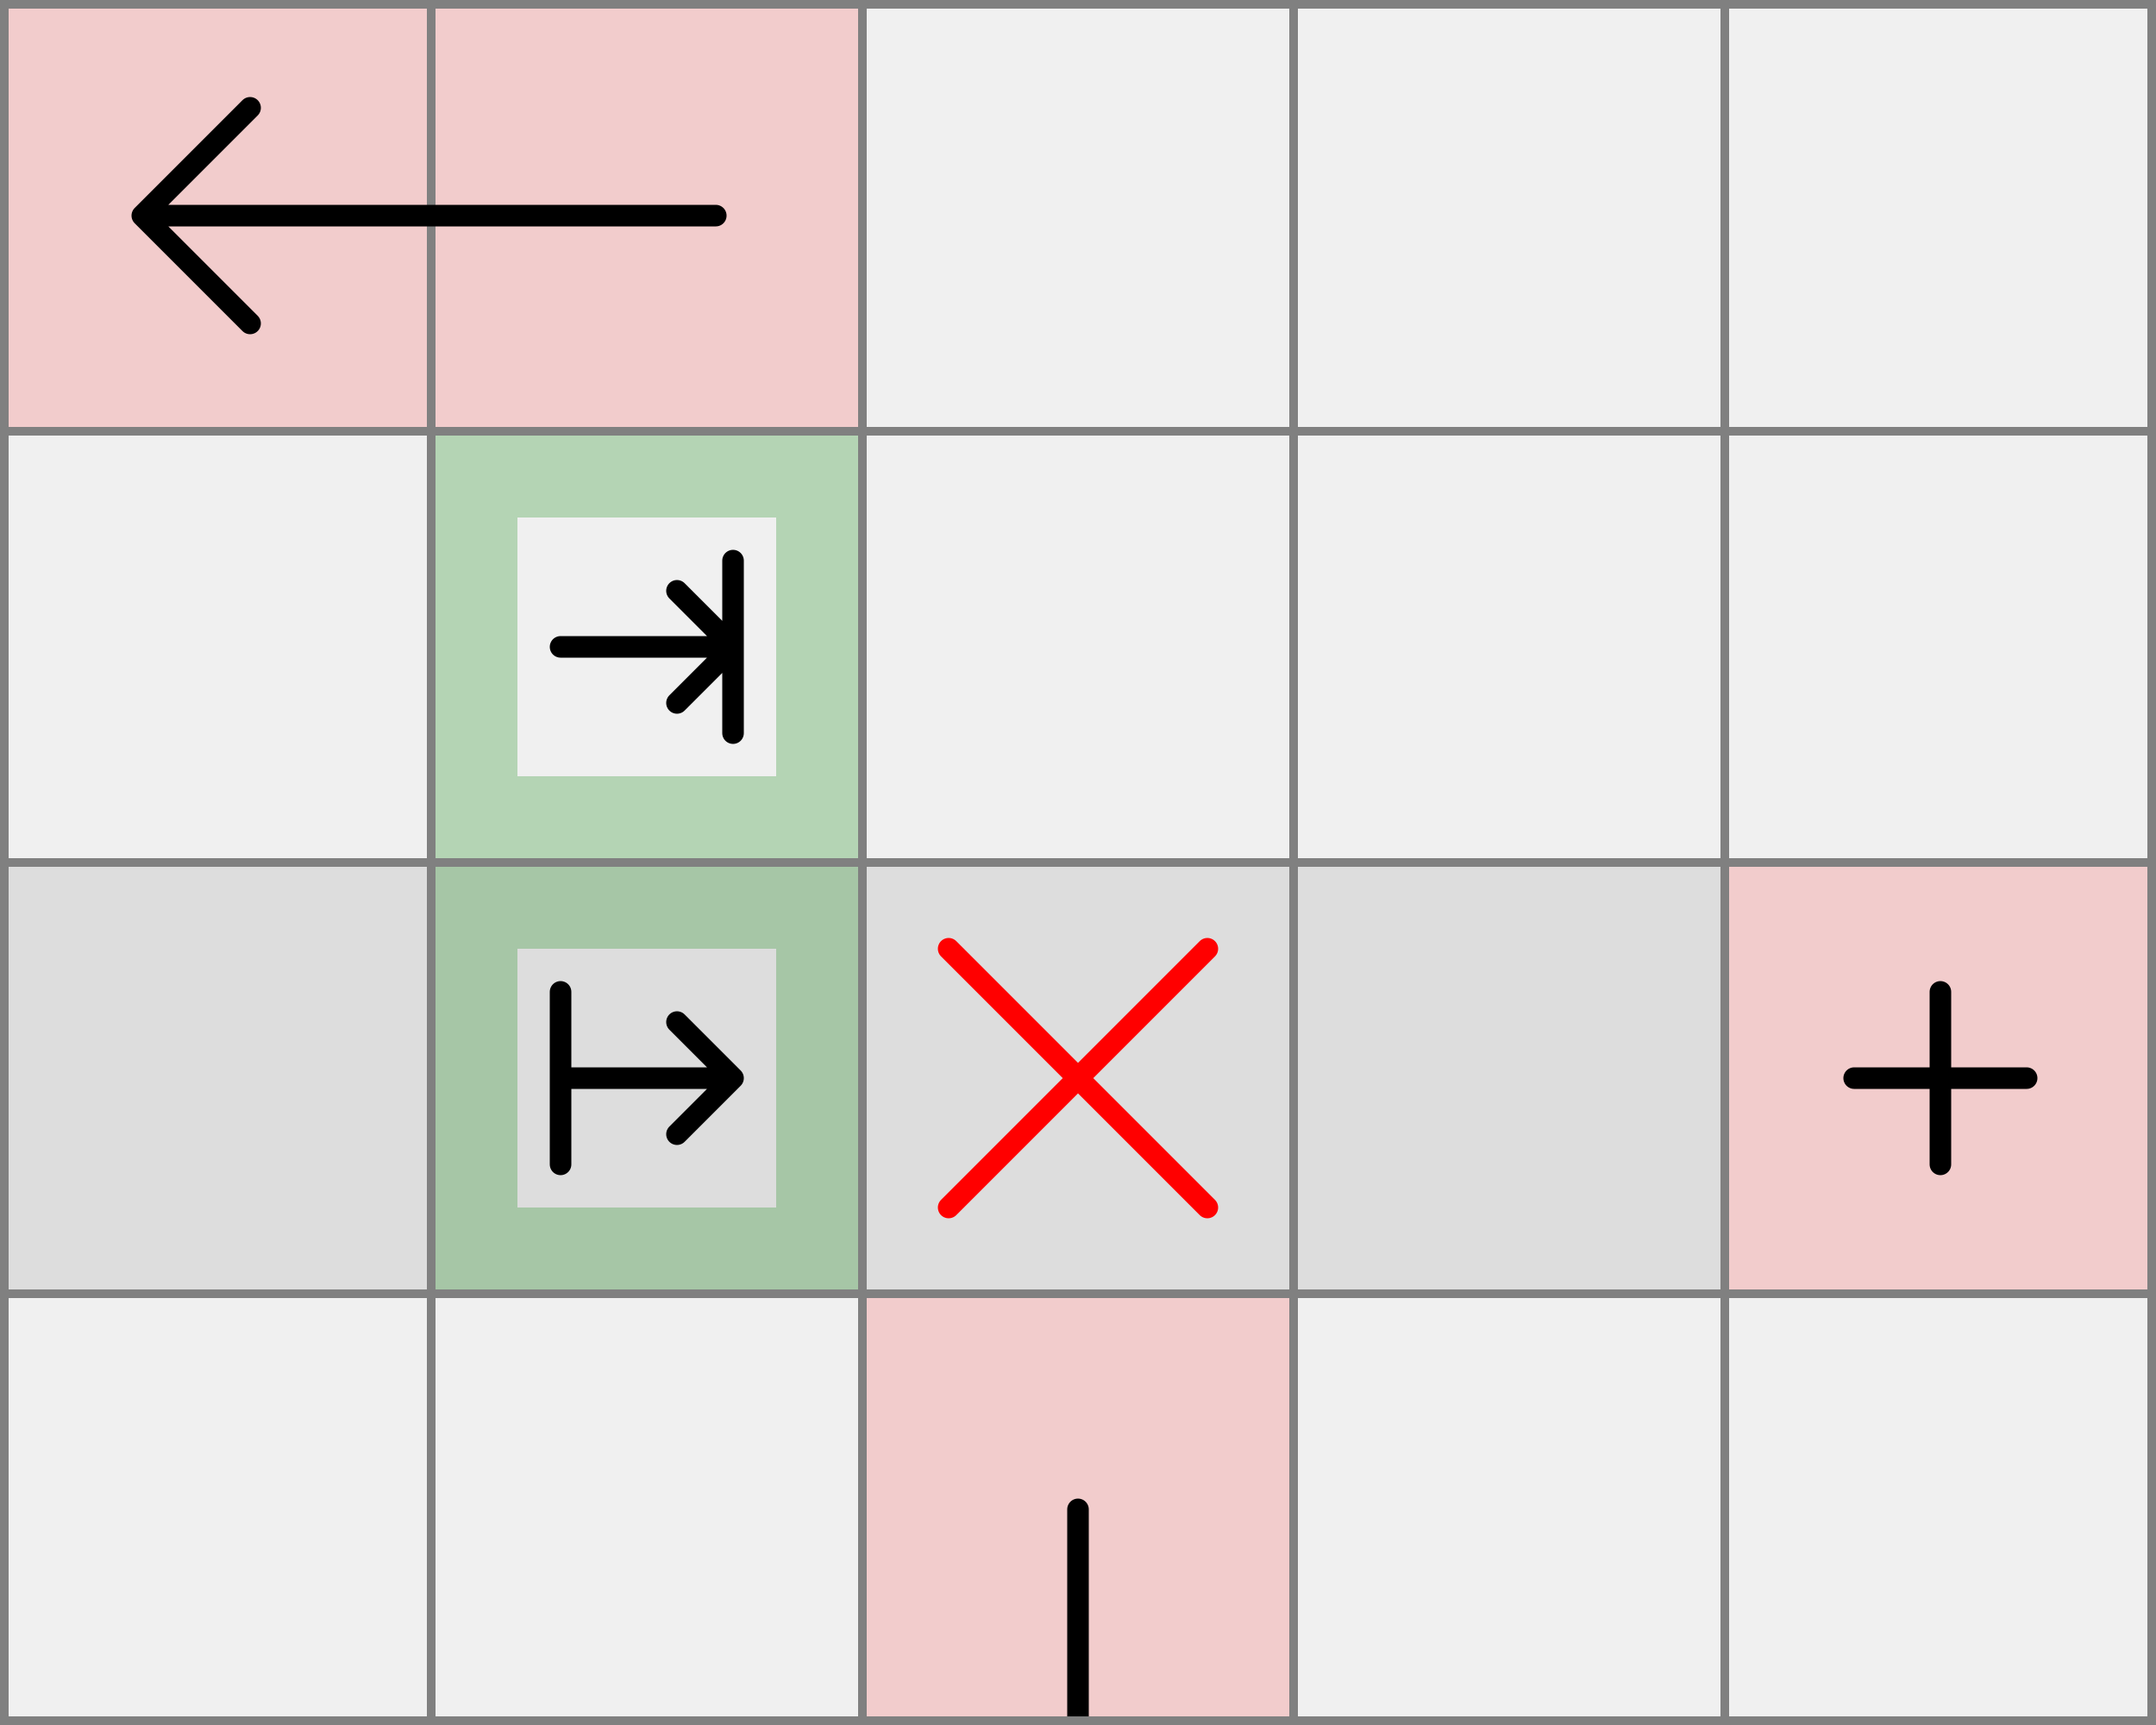
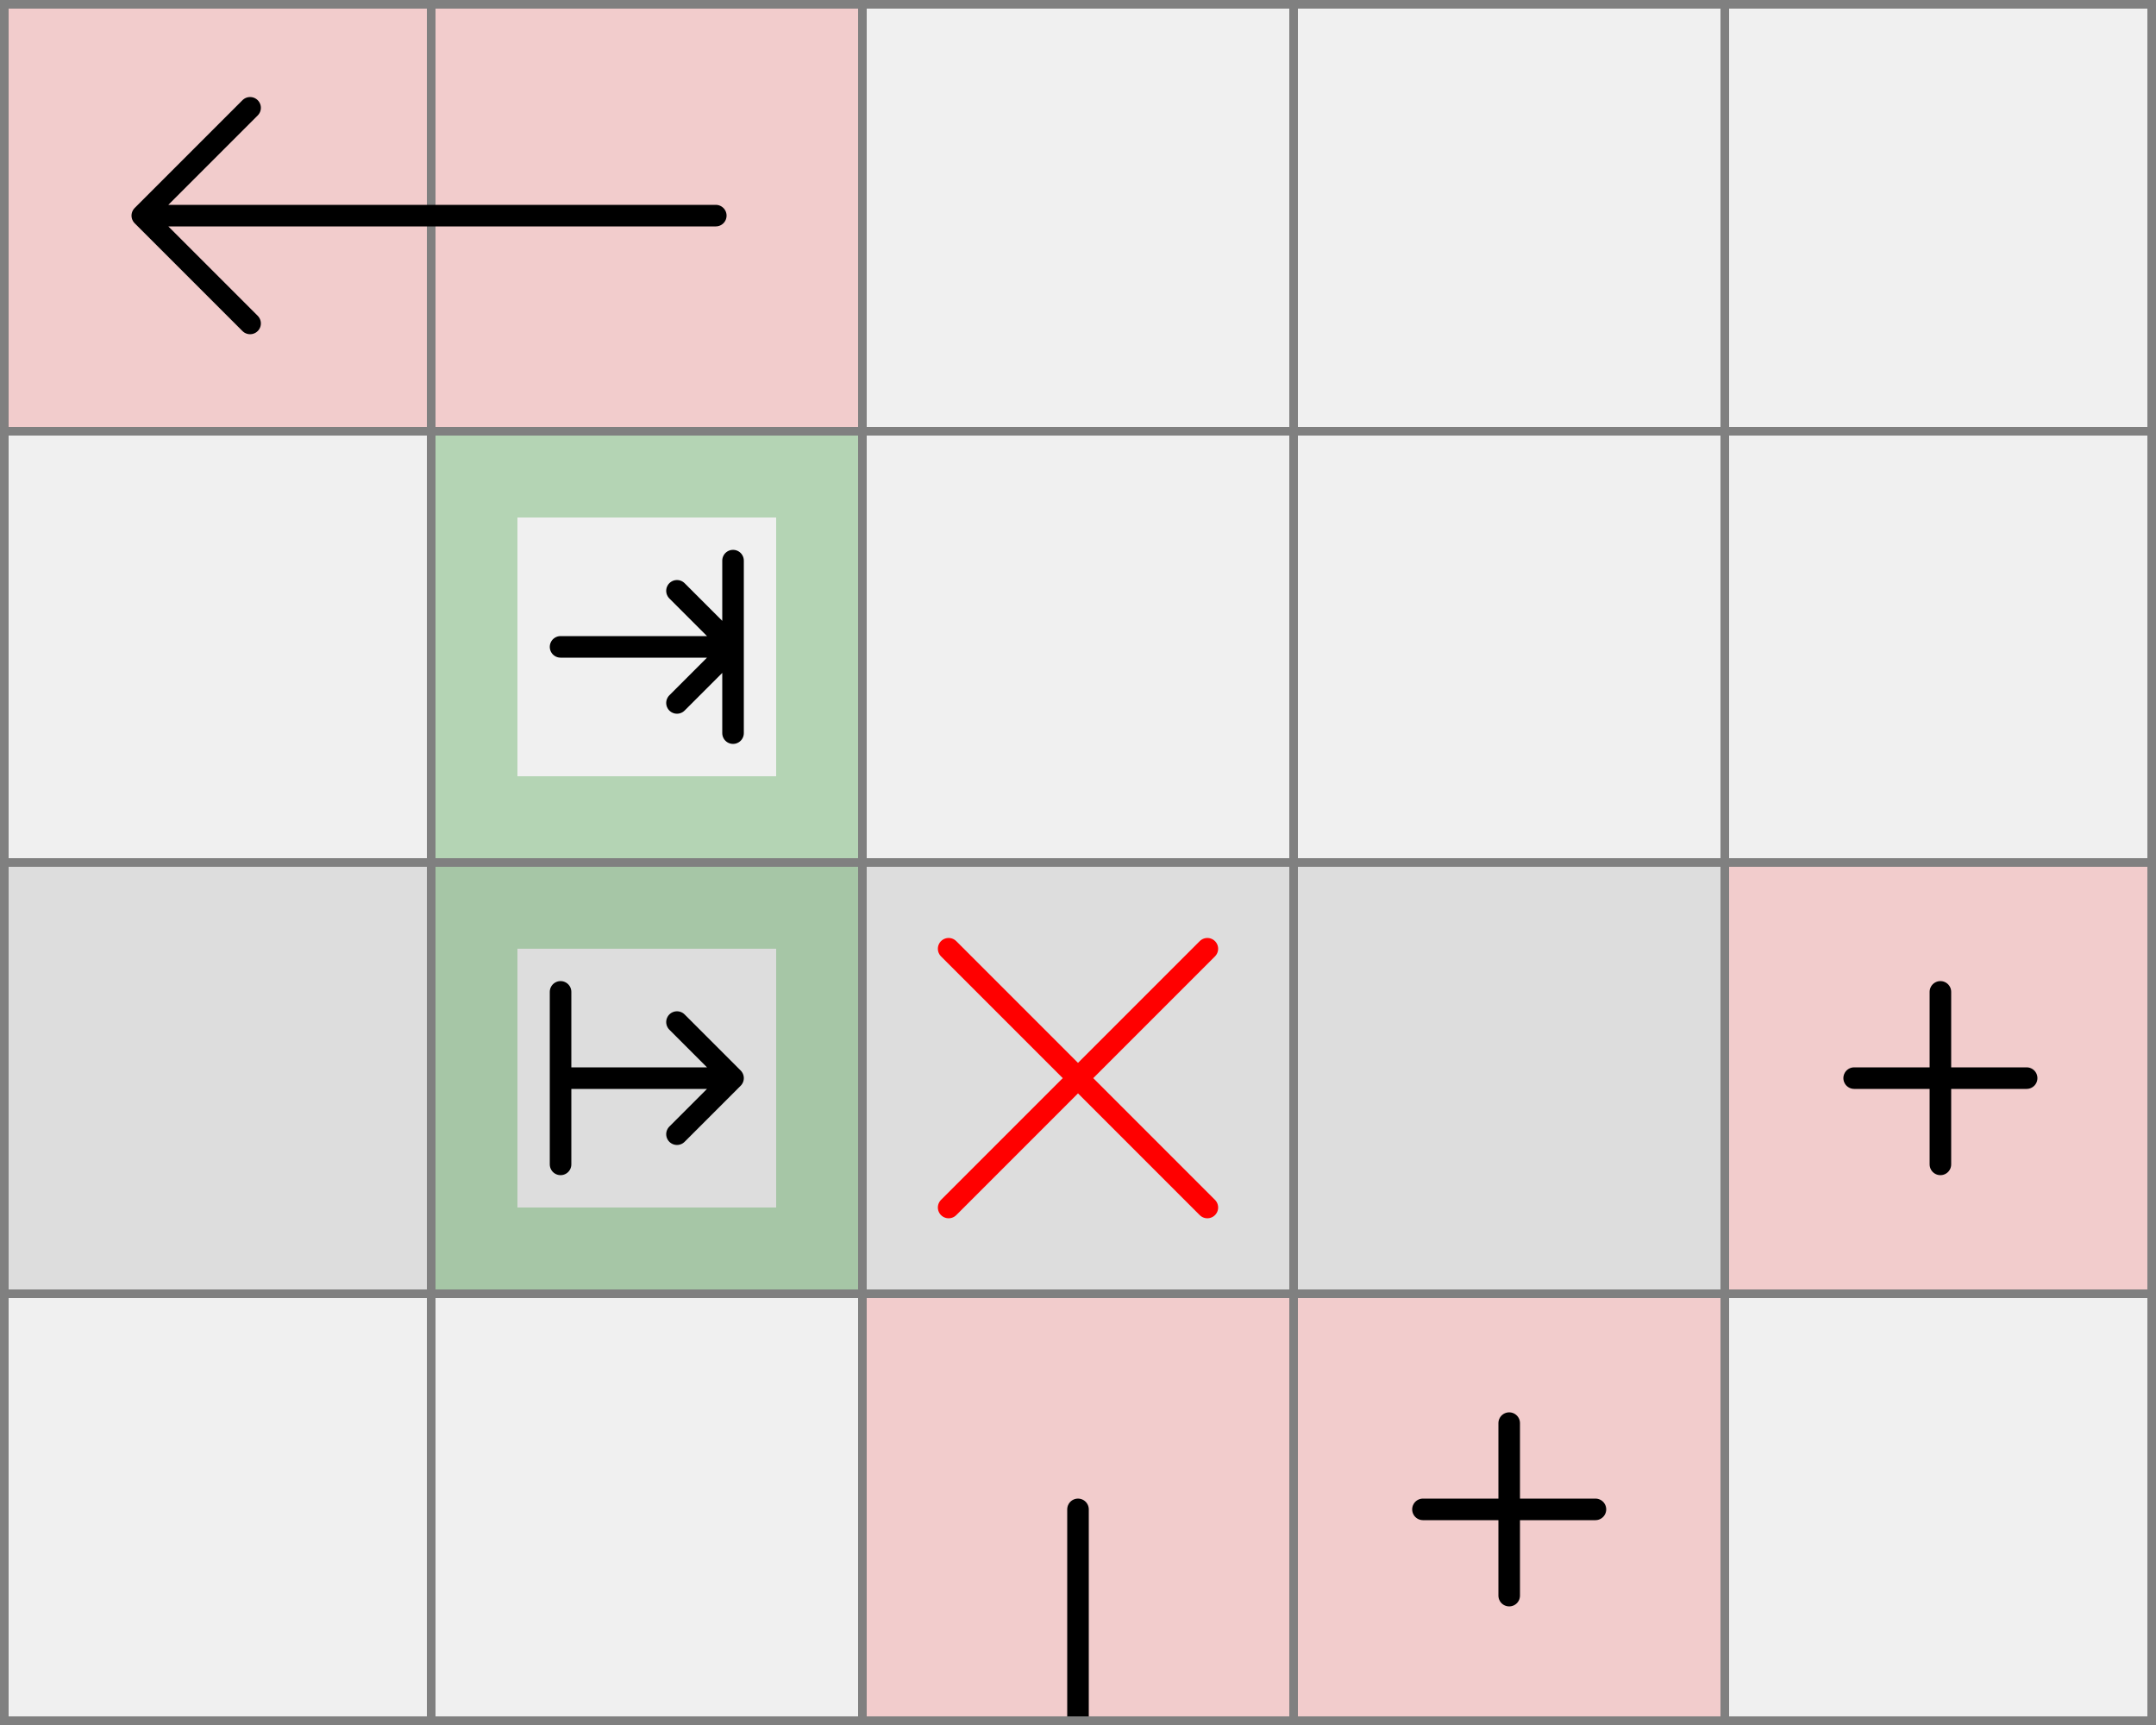
<svg xmlns="http://www.w3.org/2000/svg" viewBox="0 0 5 4">
  <path d="M 0 0 h 1 v 1 h -1 z" fill="#ff0000" fill-opacity="0.15" />
  <path d="M 1 0 h 1 v 1 h -1 z" fill="#ff0000" fill-opacity="0.15" />
  <path d="M 3 2 h 1 v 1 h -1 z" fill="#dddddd" fill-opacity="1" />
  <path d="M 2 2 h 1 v 1 h -1 z" fill="#dddddd" fill-opacity="1" />
  <path d="M 1 2 h 1 v 1 h -1 z" fill="#dddddd" fill-opacity="1" />
  <path d="M 0 2 h 1 v 1 h -1 z" fill="#dddddd" fill-opacity="1" />
  <path d="M 4 2 h 1 v 1 h -1 z" fill="#ff0000" fill-opacity="0.15" />
  <path d="M 4.3 2.5 h 0.4 M 4.5 2.3 v 0.4" fill="white" fill-opacity="0" stroke="black" stroke-width="0.05" stroke-linecap="round" />
+   <path d="M 3 3 h 1 v 1 h -1 z" fill="#ff0000" fill-opacity="0.15" />
+   <path d="M 3.3 3.5 h 0.4 M 3.5 3.3 v 0.4" fill="white" fill-opacity="0" stroke="black" stroke-width="0.05" stroke-linecap="round" />
  <path d="M 2 3 h 1 v 1 h -1 z" fill="#ff0000" fill-opacity="0.15" />
  <path d="M 2.5 4 v -0.5" fill="white" fill-opacity="0" stroke="black" stroke-width="0.05" stroke-linecap="round" />
  <path d="M 2 4 h 1 v 1 h -1 z" fill="#ff0000" fill-opacity="0.15" />
  <path d="M 2.5 4 v 0.5" fill="white" fill-opacity="0" stroke="black" stroke-width="0.05" stroke-linecap="round" />
  <path d="M 1 2 h 1 v 1 h -1 v -0.8 h 0.2 v 0.6 h 0.6 v -0.6 h -0.8 z" fill="#008000" fill-opacity="0.25" />
  <path d="M 1.3 2.3 v 0.4 v -0.2 h 0.4 l -0.13 -0.13 l 0.13 0.13 l -0.13 0.13" fill="white" fill-opacity="0" stroke="black" stroke-width="0.05" stroke-linecap="round" stroke-linejoin="round" />
  <path d="M 1 1 h 1 v 1 h -1 v -0.8 h 0.2 v 0.6 h 0.6 v -0.6 h -0.8 z" fill="#008000" fill-opacity="0.25" />
  <path d="M 1.3 1.5 h 0.4 l -0.13 -0.13 l 0.13 0.13 l -0.13 0.13 l 0.13 -0.13 v 0.2 v -0.4" fill="white" fill-opacity="0" stroke="black" stroke-width="0.05" stroke-linecap="round" stroke-linejoin="round" />
  <path d="M 2.2 2.2 l 0.6 0.6 M 2.2 2.8 l 0.6 -0.6" fill="white" fill-opacity="0" stroke="red" stroke-width="0.05" stroke-linecap="round" />
  <path fill="transparent" stroke="gray" stroke-width="0.02" d="M 0.01 0 v 4" />
  <path fill="transparent" stroke="gray" stroke-width="0.02" d="M 1 0 v 4" />
  <path fill="transparent" stroke="gray" stroke-width="0.02" d="M 2 0 v 4" />
  <path fill="transparent" stroke="gray" stroke-width="0.02" d="M 3 0 v 4" />
  <path fill="transparent" stroke="gray" stroke-width="0.02" d="M 4 0 v 4" />
  <path fill="transparent" stroke="gray" stroke-width="0.02" d="M 4.99 0 v 4" />
  <path fill="transparent" stroke="gray" stroke-width="0.02" d="M 0 0.01 h 5" />
  <path fill="transparent" stroke="gray" stroke-width="0.02" d="M 0 1 h 5" />
  <path fill="transparent" stroke="gray" stroke-width="0.02" d="M 0 2 h 5" />
  <path fill="transparent" stroke="gray" stroke-width="0.02" d="M 0 3 h 5" />
  <path fill="transparent" stroke="gray" stroke-width="0.02" d="M 0 3.99 h 5" />
  <path d="M 1.66 0.5 h -1.33 l 0.25 -0.25 m -0.25 0.25 l 0.25 0.25" fill="white" fill-opacity="0" stroke="black" stroke-width="0.05" stroke-linecap="round" stroke-linejoin="round" />
</svg>
